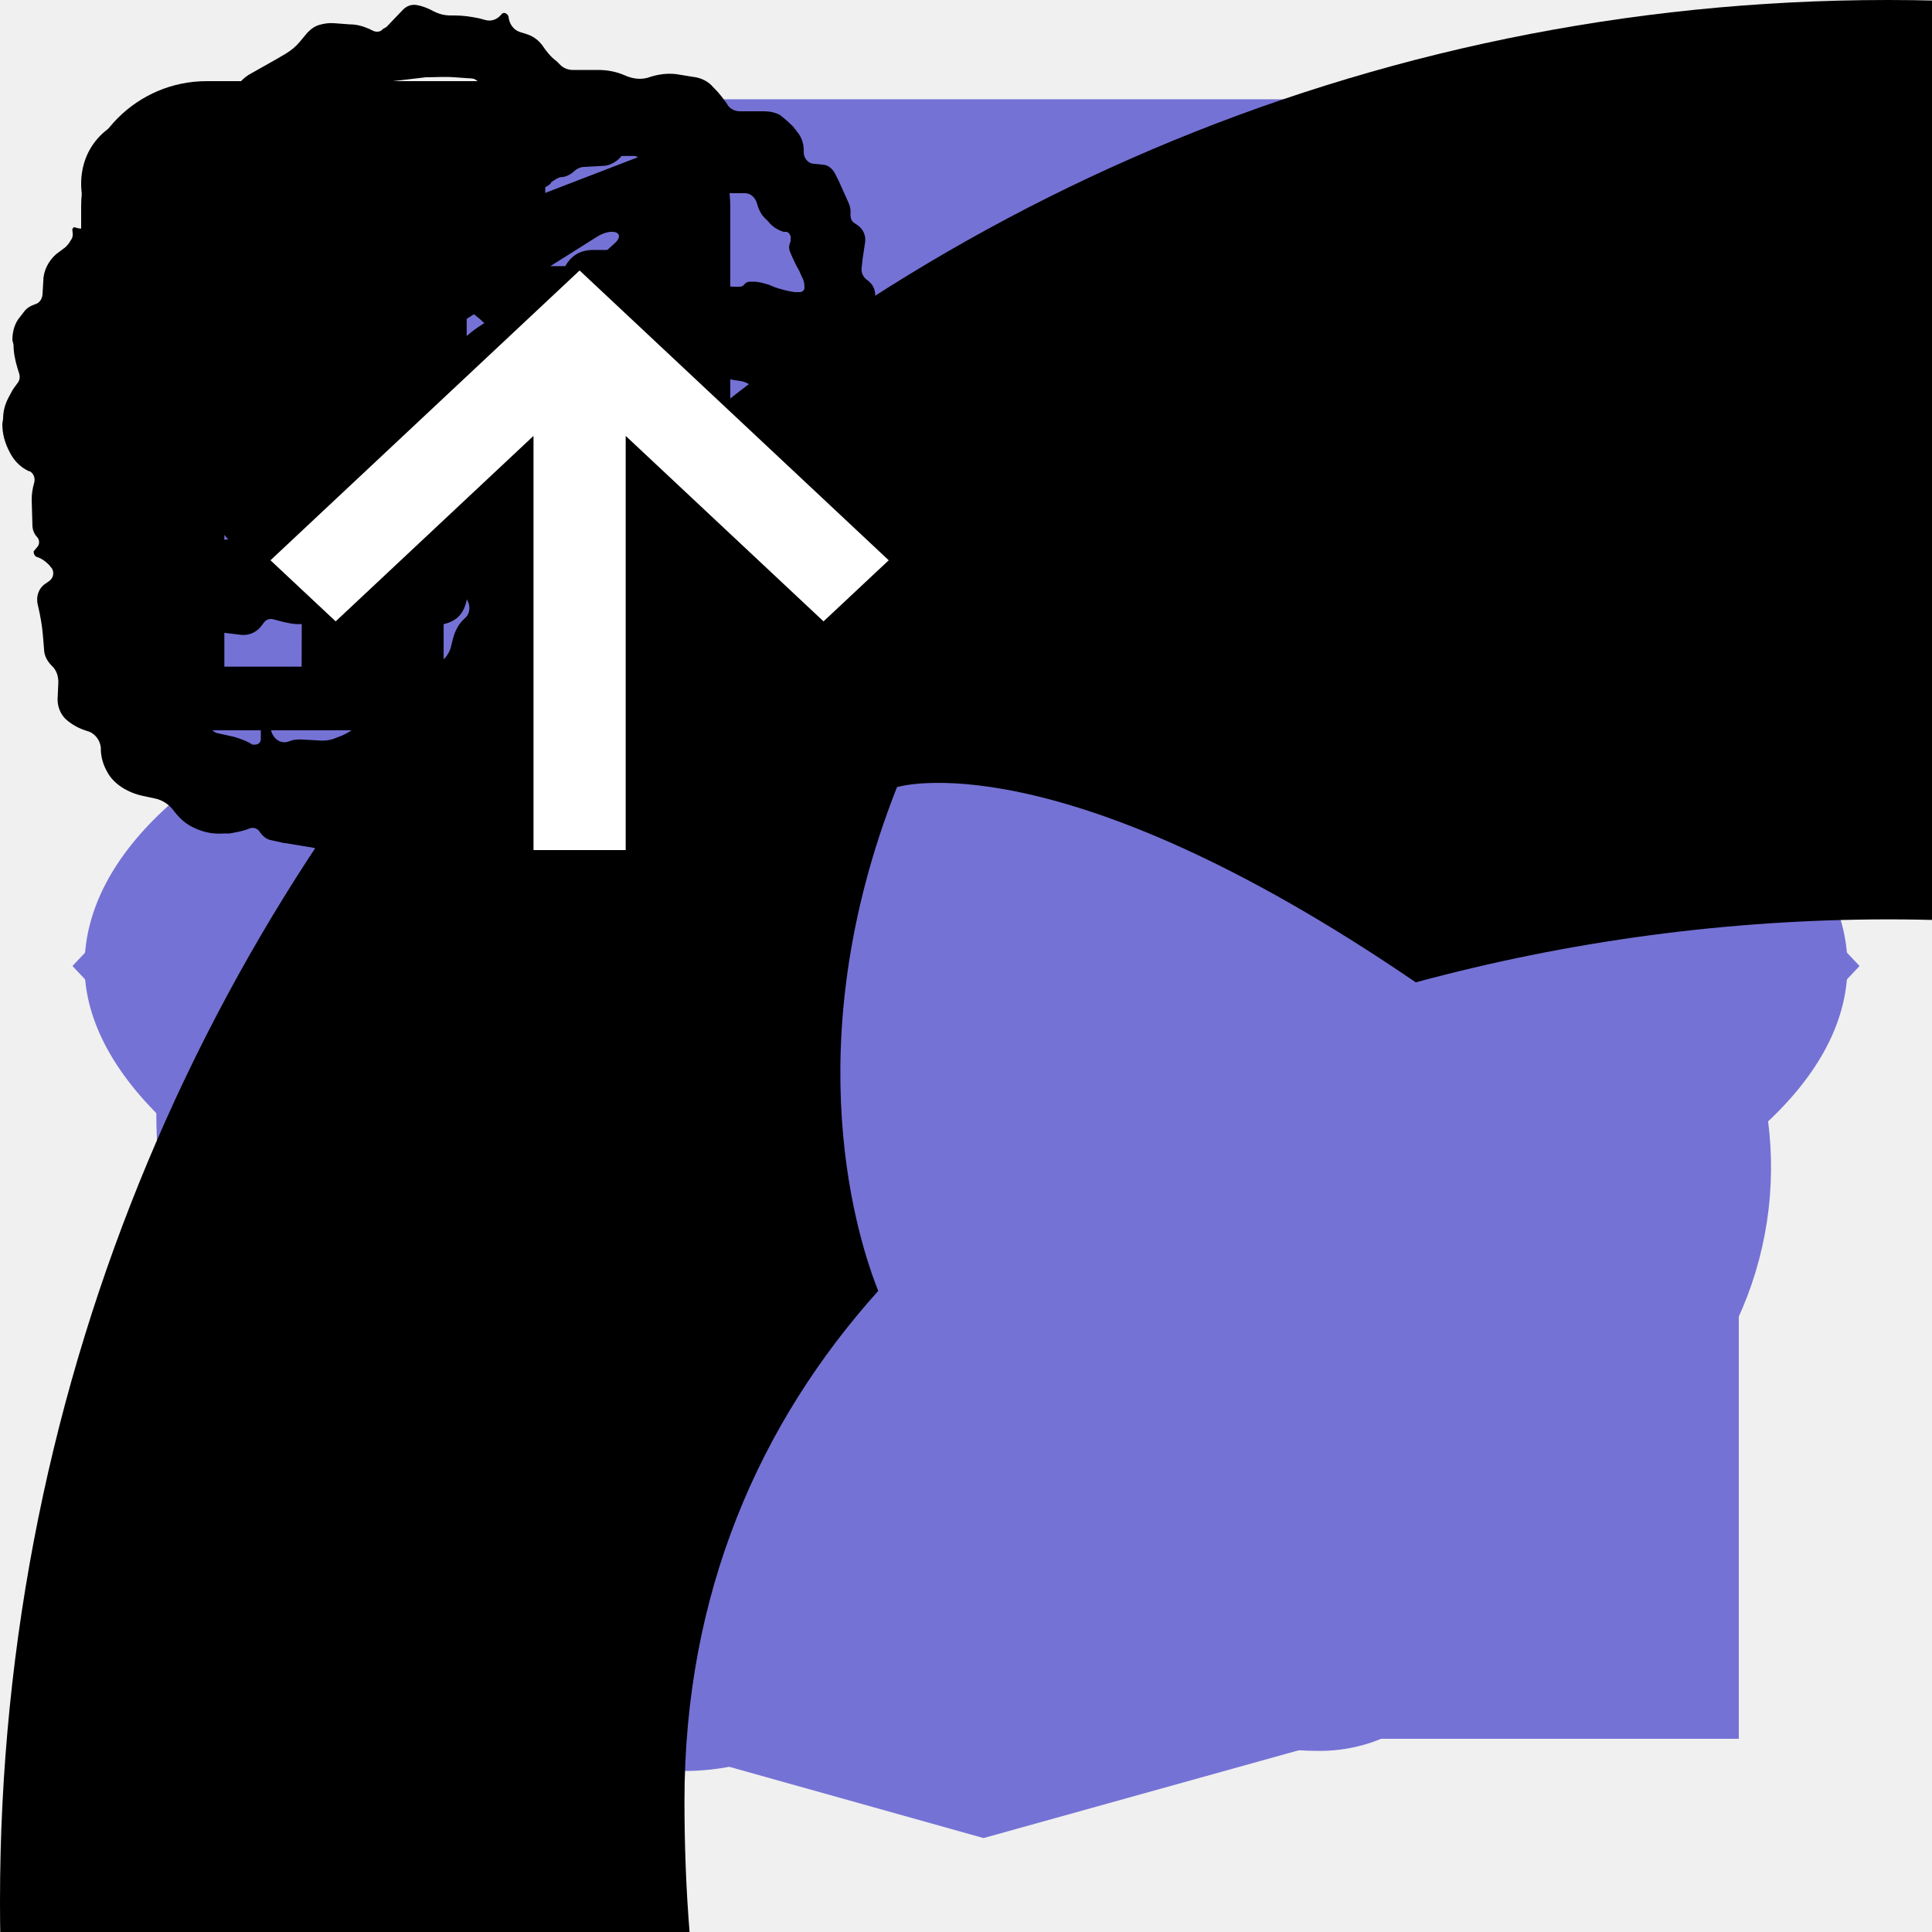
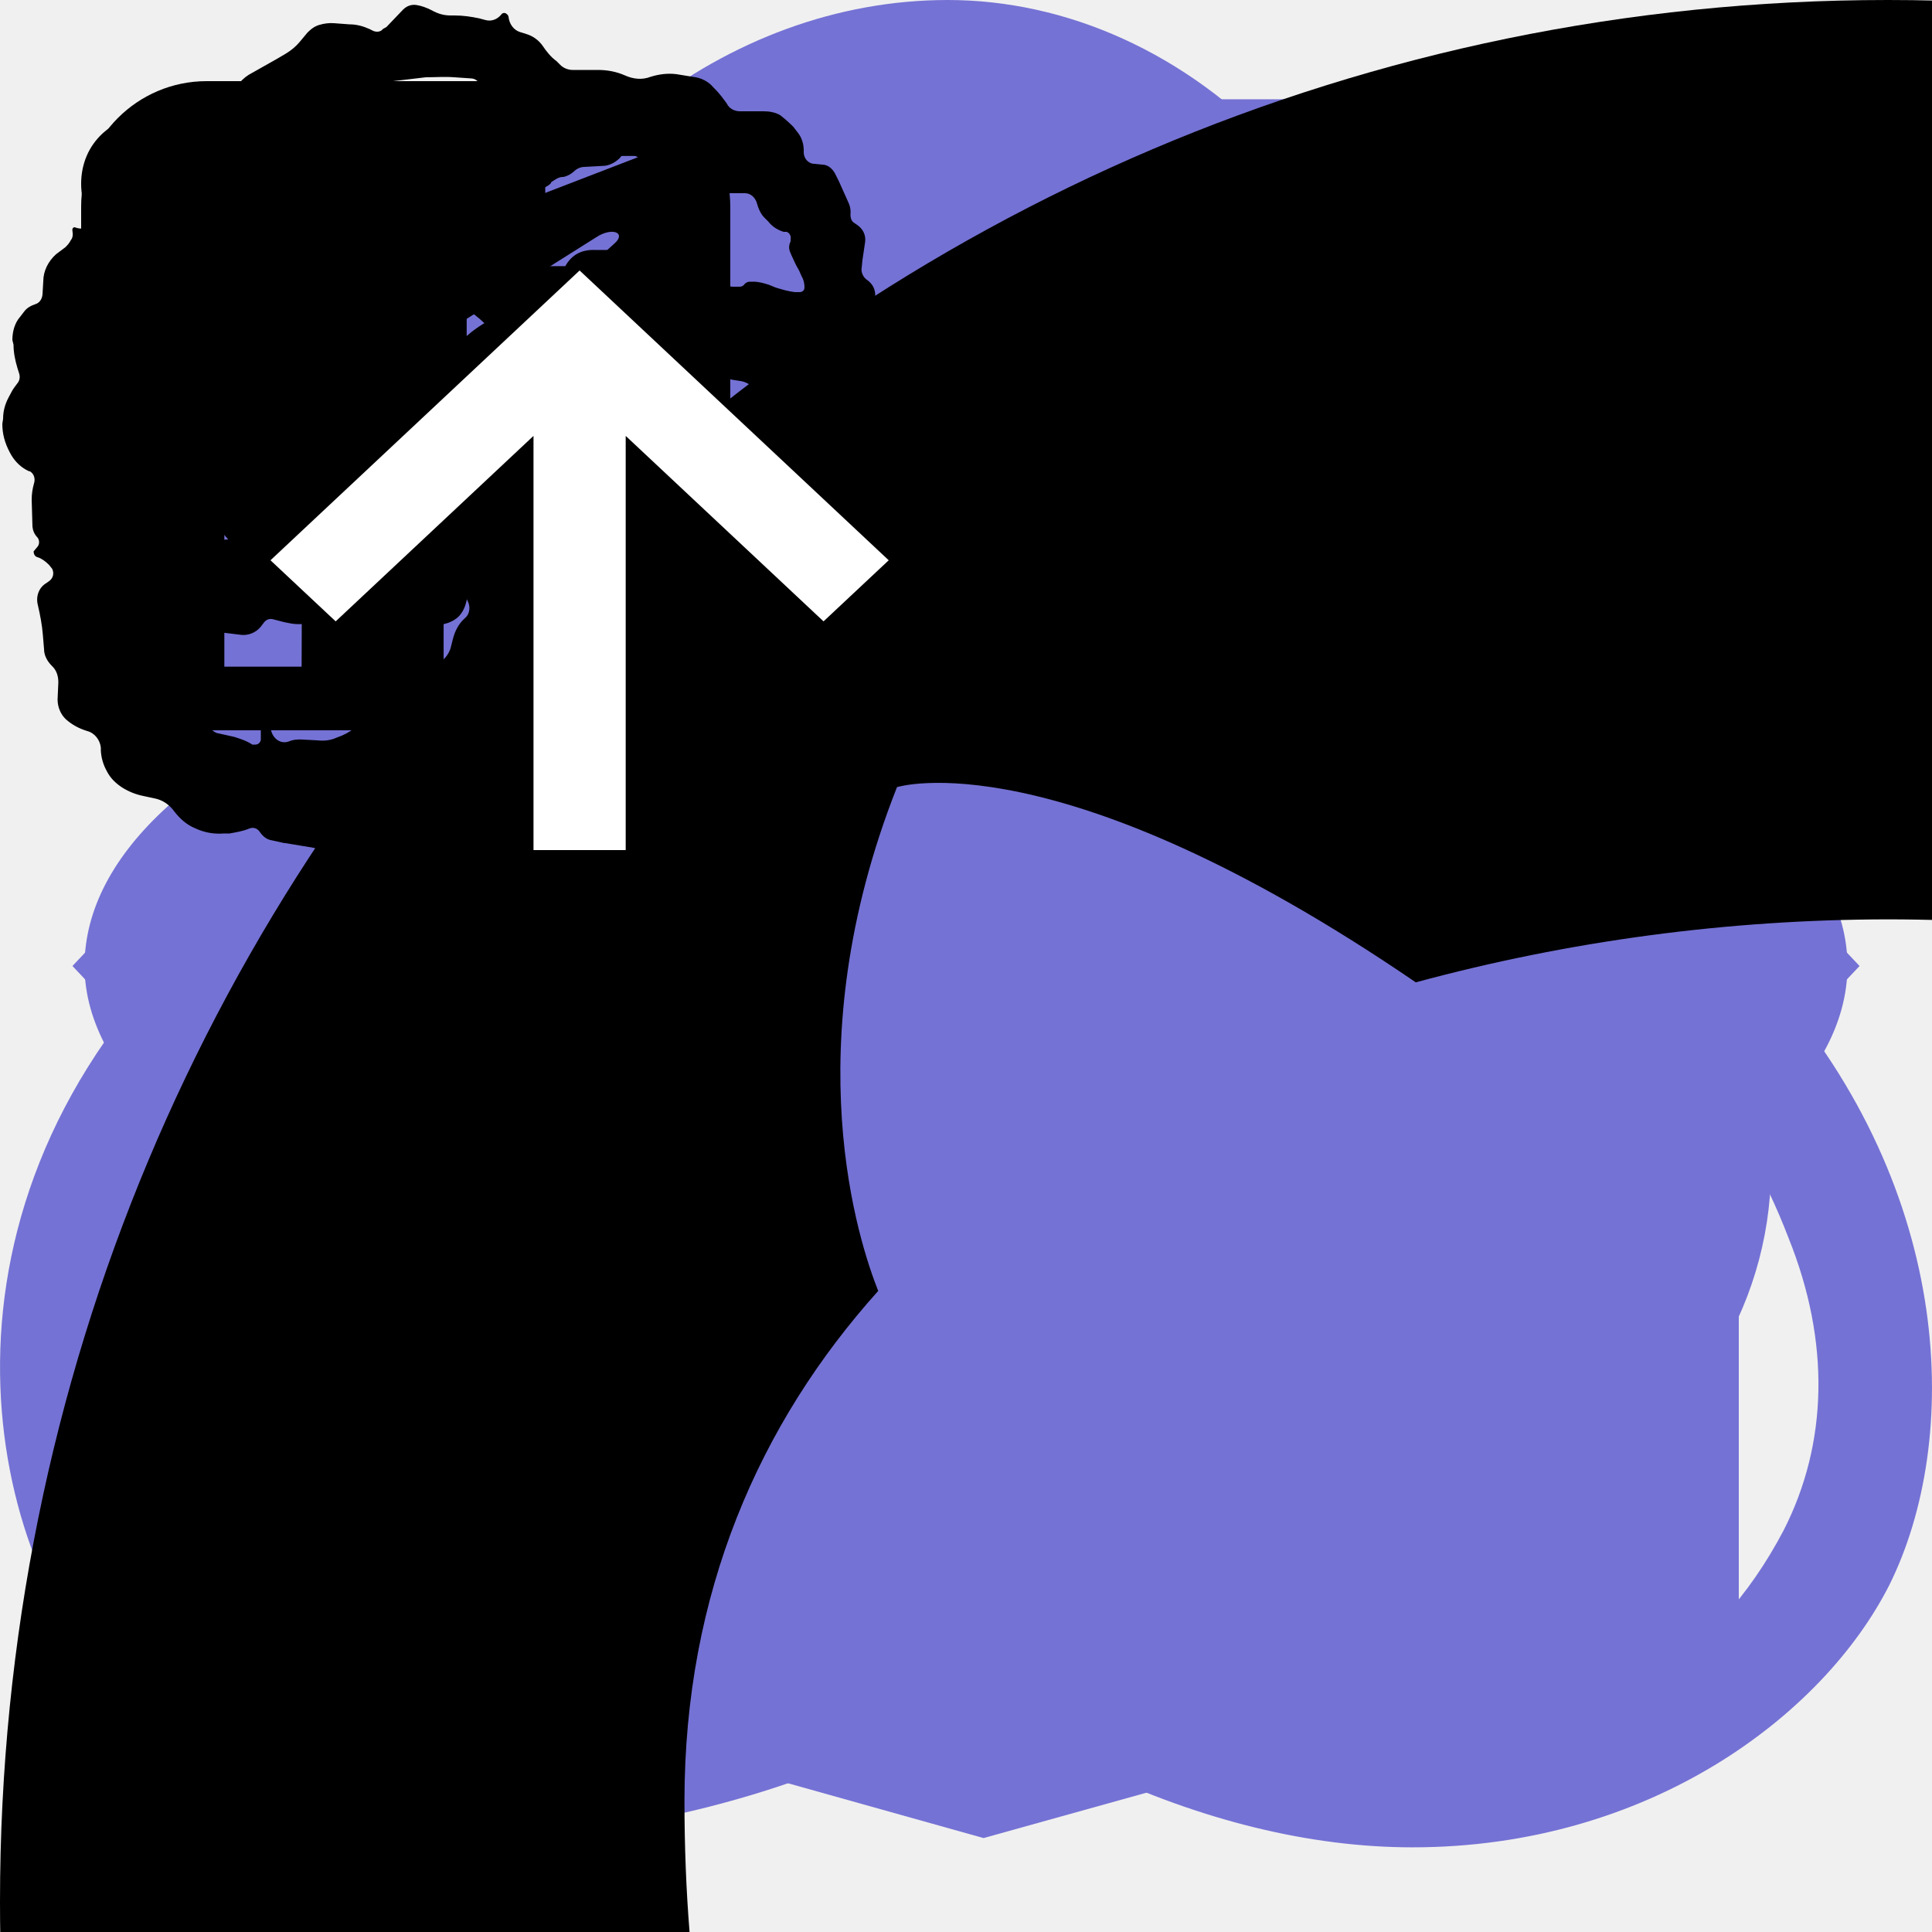
<svg xmlns="http://www.w3.org/2000/svg" width="50" height="50" viewBox="0 0 50 50" fill="none">
  <g id="code">
    <path fill-rule="evenodd" clip-rule="evenodd" d="M18.312 42.065L27.262 6.688L31.438 7.872L22.488 43.312L18.312 42.065Z" fill="#7572D5" />
    <path fill-rule="evenodd" clip-rule="evenodd" d="M13.502 12.688L16.562 15.928L7.995 25L16.562 34.072L13.502 37.312L1.875 25L13.502 12.688Z" fill="#7572D5" />
    <path fill-rule="evenodd" clip-rule="evenodd" d="M36.498 12.688L33.438 15.928L42.005 25L33.438 34.072L36.498 37.312L48.125 25L36.498 12.688Z" fill="#7572D5" />
  </g>
  <g id="css">
    <path d="M38.051 10.844L12.946 10.838L13.351 15.755L32.638 15.758L32.152 20.85H19.503L19.961 25.674H31.736L31.039 32.281L25.497 33.789L19.866 32.27L19.508 28.313H14.536L15.088 35.541L25.497 38.734L35.731 35.865L38.049 10.845L38.051 10.844ZM5.498 2.569H45.498L41.86 43L25.454 47.569L9.14 42.997L5.498 2.569Z" fill="#7572D5" />
  </g>
  <g id="react">
    <g clip-path="url(#clip0_20_1854)">
      <path d="M47.812 25C47.812 22.083 44.688 19.375 39.479 17.5L38.542 17.188V16.771C39.688 11.042 38.854 6.771 36.25 5.208C33.646 3.646 29.792 5.104 25.625 8.75L25 9.375L24.792 9.167H24.583C20.312 5.208 16.146 3.854 13.542 5.312C10.938 6.771 10.208 10.833 11.25 16.146C11.36 16.484 11.43 16.833 11.458 17.188L10.312 17.604C5.208 19.375 2.188 22.083 2.188 25C2.188 27.917 5.521 30.833 10.729 32.708L11.458 32.917C11.33 33.285 11.259 33.672 11.25 34.062C10.208 39.271 11.146 43.229 13.542 44.688C15.938 46.146 20.312 44.792 24.479 41.146L25.104 40.625L25.938 41.458C28.854 43.958 31.771 45.312 34.062 45.312C34.871 45.331 35.667 45.114 36.354 44.688C38.958 43.229 39.896 38.958 38.75 33.542V33.333C38.705 33.162 38.67 32.988 38.646 32.812H38.958C44.479 30.833 47.812 28.021 47.812 25ZM44.792 25C44.792 26.25 42.5 28.438 38.021 29.896H37.812C37.266 28.22 36.605 26.584 35.833 25C36.562 23.333 37.188 21.667 37.708 20.104L38.542 20.312C42.708 21.771 44.792 23.75 44.792 25ZM27.917 39.167L27.083 38.542C28.276 37.22 29.389 35.829 30.417 34.375L35.729 33.542C35.833 33.75 35.833 33.958 35.938 34.062C36.309 35.949 36.379 37.883 36.146 39.792C35.999 40.705 35.561 41.545 34.896 42.188C33.854 42.812 31.042 41.979 27.917 39.167ZM26.562 34.583L25.104 36.458L23.438 34.583H26.562ZM12.292 20C12.815 21.717 13.477 23.39 14.271 25C13.476 26.646 12.815 28.353 12.292 30.104L11.667 29.896C9.843 29.32 8.145 28.401 6.667 27.188C6.284 26.945 5.956 26.626 5.705 26.249C5.454 25.872 5.284 25.447 5.208 25C5.208 23.75 7.292 21.771 11.25 20.417L12.292 20ZM23.438 15.417L25 13.646L26.562 15.417H23.438ZM34.896 7.812C36.042 8.437 36.667 11.562 35.729 16.146C35.734 16.202 35.727 16.259 35.709 16.313C35.691 16.366 35.663 16.416 35.625 16.458L30.417 15.625C29.389 14.171 28.276 12.78 27.083 11.458L27.708 10.938C31.042 8.021 33.75 7.187 34.896 7.812ZM17.5 18.854L16.667 20.208L15.938 21.562C15.625 20.833 15.417 20.104 15.104 19.271L17.5 18.854ZM15.104 30.729C15.417 30 15.625 29.271 15.938 28.438L16.667 29.792L17.5 31.146L15.104 30.729ZM32.5 25C31.97 26.142 31.379 27.255 30.729 28.333C30.104 29.479 29.375 30.521 28.75 31.562H21.25C20.521 30.417 19.792 29.375 19.271 28.333C18.616 27.258 18.025 26.145 17.5 25C18.005 23.846 18.597 22.732 19.271 21.667C19.869 20.587 20.53 19.544 21.25 18.542C23.746 18.333 26.254 18.333 28.75 18.542C29.479 19.583 30.104 20.625 30.729 21.667C31.403 22.732 31.995 23.846 32.5 25ZM33.333 20.208L32.5 18.854L34.896 19.375C34.664 20.121 34.386 20.851 34.062 21.562L33.333 20.208ZM32.5 31.146L33.333 29.792L34.062 28.333L35 30.729L32.5 31.146ZM22.812 11.354H22.917L19.583 15.521L14.375 16.354C14.271 16.042 14.271 15.833 14.167 15.521C13.333 11.25 13.958 8.333 15 7.812C15.277 7.631 15.61 7.557 15.938 7.604C17.396 7.604 19.896 8.646 22.708 11.146L22.812 11.354ZM14.167 34.583C14.186 34.262 14.256 33.945 14.375 33.646L19.688 34.375C20.689 35.848 21.803 37.241 23.021 38.542L22.812 38.75L22.604 38.958C21.184 40.274 19.521 41.3 17.708 41.979C17.311 42.187 16.875 42.313 16.427 42.349C15.98 42.385 15.53 42.33 15.104 42.188C13.958 41.562 13.333 38.75 14.167 34.583Z" fill="#7572D5" />
      <path d="M25 20.417C24.089 20.396 23.193 20.647 22.426 21.138C21.659 21.629 21.055 22.337 20.692 23.173C20.329 24.008 20.223 24.933 20.388 25.828C20.553 26.724 20.981 27.551 21.618 28.202C22.255 28.854 23.071 29.301 23.963 29.486C24.855 29.672 25.781 29.587 26.625 29.243C27.468 28.9 28.191 28.313 28.699 27.557C29.207 26.801 29.479 25.911 29.479 25C29.48 23.802 29.011 22.652 28.174 21.795C27.337 20.939 26.197 20.444 25 20.417Z" fill="#7572D5" />
    </g>
    <defs>
      <clipPath id="clip0_20_1854">
        <rect width="50" height="50" fill="white" />
      </clipPath>
    </defs>
  </g>
  <g id="typescript">
    <path id="Vector" d="M5 25V45H45V5H5V25ZM37.235 23.407C38.252 23.66 39.025 24.112 39.737 24.848C40.105 25.242 40.652 25.958 40.695 26.132C40.708 26.182 38.968 27.348 37.915 28.003C37.877 28.028 37.723 27.863 37.553 27.61C37.037 26.86 36.498 26.537 35.673 26.48C34.46 26.397 33.68 27.032 33.687 28.092C33.676 28.352 33.734 28.611 33.857 28.842C34.123 29.393 34.62 29.725 36.173 30.397C39.038 31.63 40.263 32.442 41.025 33.597C41.875 34.885 42.067 36.943 41.488 38.473C40.855 40.137 39.28 41.267 37.063 41.64C36.378 41.762 34.753 41.743 34.017 41.61C32.41 41.323 30.887 40.53 29.947 39.488C29.578 39.083 28.86 38.022 28.905 37.947C28.923 37.92 29.088 37.818 29.272 37.712C29.452 37.61 30.123 37.222 30.758 36.853L31.908 36.187L32.15 36.543C32.487 37.057 33.222 37.762 33.667 37.997C34.943 38.67 36.695 38.575 37.558 37.8C37.732 37.654 37.869 37.469 37.96 37.261C38.05 37.053 38.092 36.827 38.08 36.6C38.08 36.137 38.022 35.933 37.78 35.583C37.47 35.14 36.835 34.767 35.032 33.983C32.968 33.095 32.08 32.543 31.267 31.667C30.759 31.088 30.384 30.405 30.168 29.667C30.017 29.102 29.978 27.685 30.098 27.115C30.523 25.12 32.028 23.732 34.2 23.318C34.905 23.185 36.543 23.235 37.235 23.407ZM27.845 25.077L27.858 26.715H22.65V41.508H18.967V26.715H13.763V25.108C13.763 24.218 13.782 23.475 13.807 23.458C13.827 23.432 16.995 23.418 20.835 23.425L27.827 23.445L27.845 25.077Z" fill="#7572D5" />
  </g>
  <g id="styledComponents">
    <path id="Vector" d="M37.259 6.25L36.989 7.65C36.571 10.302 36.722 11.061 37.868 12.045L38.975 12.955L37.829 18.03C37.144 21.059 36.304 23.597 35.771 24.431C35.313 25.15 34.78 26.21 34.664 26.779C34.473 27.459 33.825 28.143 32.833 28.748C31.958 29.242 30.238 30.566 29.02 31.629C28.047 32.499 27.377 33.033 27.013 33.262L25.823 34.196C25.442 34.805 25.225 35.295 25.142 35.667C25.059 36.05 25.106 36.304 25.229 36.49C25.348 36.669 25.553 36.795 25.834 36.874C26.167 36.951 26.51 36.979 26.851 36.956C27.622 36.904 28.386 36.769 29.128 36.555C29.381 36.487 29.579 36.422 29.752 36.365C30.019 36.039 30.635 35.424 31.727 34.353C34.625 31.515 35.731 29.961 34.589 30.38C34.167 30.53 34.358 30.151 35.082 29.392C36.61 27.914 37.486 25.68 39.317 18.675C40.766 13.144 40.766 13.066 41.833 13.066C42.334 13.066 43.75 13.152 43.75 13.152V6.25H40.499H37.259ZM24.422 18.081C23.369 18.073 21.106 19.666 14.33 25.161C14.038 25.852 14.013 26.328 14.146 26.636C14.233 26.847 14.392 26.994 14.611 27.101C14.828 27.209 15.109 27.273 15.419 27.298C16.035 27.352 16.763 27.255 17.35 27.141L17.747 27.051C17.883 26.87 18.061 26.725 18.266 26.629C18.684 26.4 20.439 24.81 22.194 23.106C25.283 19.999 26.007 18.596 24.75 18.142C24.646 18.101 24.533 18.08 24.422 18.081ZM32.336 20.239C31.41 20.264 29.741 21.331 26.883 23.597C25.449 24.753 24.541 25.376 24.054 25.505L22.165 26.987C21.455 28.275 21.351 29.074 21.538 29.514C21.585 29.622 21.653 29.721 21.739 29.803C21.824 29.886 21.925 29.95 22.036 29.994C22.311 30.102 22.605 30.156 22.901 30.155C23.608 30.147 24.311 30.045 24.991 29.85C25.345 29.756 25.695 29.646 26.04 29.521L26.144 29.478L26.335 29.378C26.696 28.916 27.525 28.046 28.563 27.044C31.842 23.901 33.518 21.667 33.176 20.833C33.021 20.429 32.754 20.225 32.336 20.239ZM23.6 24.105C23.333 24.134 22.735 24.592 21.657 25.53C20.1 26.897 18.403 27.685 17.815 27.334C17.679 27.364 17.542 27.393 17.404 27.42C16.806 27.538 16.06 27.635 15.393 27.581C15.079 27.562 14.771 27.485 14.485 27.355C14.215 27.233 14 27.016 13.88 26.747C13.746 26.425 13.746 26.024 13.898 25.512L11.555 27.423L6.254 31.78V38.842L23.625 25.251C23.622 25.102 23.641 24.953 23.683 24.81C23.816 24.331 23.809 24.087 23.6 24.109V24.105ZM31.075 26.392C30.811 26.392 30.372 26.761 29.669 27.502C28.714 28.515 27.211 29.496 26.415 29.696L26.292 29.761C26.161 29.814 26.029 29.865 25.896 29.911C25.679 29.983 25.398 30.069 25.074 30.155C24.425 30.33 23.618 30.491 22.897 30.473C22.557 30.473 22.221 30.407 21.906 30.28C21.609 30.159 21.372 29.927 21.243 29.636C21.034 29.138 21.117 28.44 21.574 27.448L6.25 39.437V43.75H12.982L27.262 32.61C27.633 32.202 28.191 31.644 28.945 30.946C30.963 29.088 31.421 28.447 31.421 27.499C31.421 26.761 31.338 26.389 31.075 26.389V26.392ZM34.473 33.373L33.251 34.583C32.567 35.227 31.345 36.022 30.509 36.362L30.343 36.433L30.332 36.451L30.296 36.487C30.264 36.512 30.249 36.516 30.224 36.526C29.89 36.652 29.551 36.763 29.208 36.859C28.444 37.08 27.659 37.218 26.865 37.271C26.49 37.295 26.113 37.262 25.748 37.174C25.431 37.105 25.151 36.921 24.962 36.659C24.789 36.394 24.739 36.039 24.836 35.603C24.913 35.292 25.028 34.991 25.178 34.708L13.656 43.75H28.981L30.811 41.667C33.327 38.753 34.473 36.669 34.473 34.887V33.373Z" fill="#7572D5" />
  </g>
  <g id="figma">
    <path d="M17.708 4.167C14.257 4.167 11.458 6.965 11.458 10.417C11.458 13.868 14.257 16.667 17.708 16.667H32.292C35.743 16.667 38.542 13.868 38.542 10.417C38.542 6.965 35.743 4.167 32.292 4.167H17.708Z" fill="#7572D5" />
    <path d="M32.292 18.75C28.84 18.75 26.042 21.548 26.042 25C26.042 28.452 28.84 31.25 32.292 31.25C35.744 31.25 38.542 28.452 38.542 25C38.542 21.548 35.744 18.75 32.292 18.75Z" fill="#7572D5" />
    <path d="M11.458 25C11.458 21.548 14.257 18.75 17.708 18.75H23.958V31.25H17.708C14.257 31.25 11.458 28.452 11.458 25Z" fill="#7572D5" />
    <path d="M17.708 33.333C14.257 33.333 11.458 36.132 11.458 39.583C11.458 43.035 14.257 45.833 17.708 45.833C21.16 45.833 23.958 43.035 23.958 39.583V33.333H17.708Z" fill="#7572D5" />
  </g>
+   <g id="redux">
+     <path style=" stroke:none;fill-rule:nonzero;fill:#7572D5;fill-opacity:1;" d="M 34.645 33.391 C 36.488 33.195 37.891 31.594 37.824 29.672 C 37.762 27.75 36.172 26.211 34.262 26.211 L 34.137 26.211 C 32.164 26.277 30.637 27.941 30.699 29.93 C 30.762 30.891 31.145 31.723 31.719 32.301 C 29.555 36.594 26.246 39.734 21.281 42.359 C 17.91 44.156 14.41 44.797 10.91 44.348 C 8.047 43.965 5.82 42.68 4.422 40.566 C 2.387 37.426 2.195 34.031 3.914 30.633 C 5.121 28.199 7.031 26.402 8.238 25.508 C 7.984 24.676 7.602 23.266 7.414 22.238 C -1.812 28.969 -0.859 38.066 1.941 42.359 C 4.039 45.566 8.305 47.551 13.012 47.551 C 14.285 47.551 15.555 47.422 16.828 47.102 C 24.973 45.5 31.145 40.629 34.645 33.391 Z M 45.844 25.441 C 41.008 19.738 33.883 16.598 25.738 16.598 L 24.719 16.598 C 24.145 15.445 22.938 14.676 21.602 14.676 L 21.473 14.676 C 19.5 14.742 17.977 16.406 18.039 18.395 C 18.102 20.316 19.691 21.855 21.602 21.855 L 21.727 21.855 C 23.129 21.789 24.336 20.895 24.848 19.676 L 25.992 19.676 C 30.828 19.676 35.406 21.086 39.543 23.84 C 42.727 25.957 45.016 28.711 46.289 32.043 C 47.371 34.734 47.305 37.363 46.16 39.605 C 44.379 43 41.391 44.859 37.445 44.859 C 34.898 44.859 32.48 44.09 31.207 43.516 C 30.508 44.156 29.238 45.18 28.344 45.82 C 31.082 47.102 33.883 47.809 36.555 47.809 C 42.66 47.809 47.18 44.41 48.898 41.016 C 50.742 37.297 50.613 30.891 45.844 25.441 Z M 13.52 34.48 C 13.586 36.402 15.176 37.938 17.082 37.938 L 17.211 37.938 C 19.184 37.875 20.711 36.207 20.648 34.223 C 20.582 32.301 18.992 30.762 17.082 30.762 L 16.957 30.762 C 16.828 30.762 16.637 30.762 16.512 30.824 C 13.902 26.469 12.82 21.727 13.203 16.598 C 13.457 12.754 14.73 9.422 16.957 6.668 C 18.801 4.297 22.363 3.141 24.781 3.078 C 31.527 2.949 34.391 11.41 34.582 14.805 C 35.41 14.996 36.809 15.445 37.762 15.766 C 37 5.387 30.637 0 24.527 0 C 18.801 0 13.52 4.168 11.422 10.32 C 8.492 18.523 10.402 26.402 13.965 32.621 C 13.648 33.07 13.457 33.773 13.52 34.48 Z M 13.52 34.48 " />
+     <path d="M177.381 169.733c9.447-.978 16.614-9.122 16.288-18.896-.325-9.773-8.47-17.592-18.243-17.592h-.651c-10.1.326-17.918 8.796-17.592 18.895.326 4.887 2.28 9.122 5.212 12.054-11.076 21.828-28.016 37.791-53.426 51.148-17.266 9.122-35.183 12.38-53.1 10.1-14.66-1.955-26.062-8.47-33.23-19.222-10.424-15.963-11.401-33.23-2.605-50.496 6.19-12.38 15.962-21.502 22.152-26.063-1.303-4.235-3.258-11.402-4.235-16.614-47.237 34.207-42.35 80.468-28.016 102.295 10.75 16.29 32.577 26.389 56.684 26.389 6.515 0 13.03-.652 19.546-2.28 41.699-8.145 73.299-32.905 91.216-69.718zm57.336-40.397c-24.759-28.995-61.245-44.958-102.944-44.958h-5.212c-2.932-5.864-9.122-9.774-15.963-9.774h-.652C99.848 74.93 92.03 83.4 92.355 93.5c.326 9.773 8.47 17.592 18.243 17.592h.651c7.167-.326 13.357-4.887 15.963-11.077h5.864c24.759 0 48.214 7.167 69.39 21.176 16.288 10.751 28.016 24.76 34.531 41.7 5.538 13.683 5.212 27.04-.652 38.443-9.121 17.266-24.432 26.714-44.63 26.714-13.031 0-25.41-3.91-31.926-6.842-3.583 3.258-10.099 8.47-14.66 11.729 14.009 6.515 28.343 10.099 42.025 10.099 31.274 0 54.404-17.267 63.2-34.533 9.447-18.896 8.795-51.474-15.637-79.165zM69.225 175.27c.326 9.774 8.47 17.592 18.243 17.592h.652c10.099-.325 17.917-8.796 17.591-18.895-.325-9.774-8.47-17.592-18.243-17.592h-.651c-.652 0-1.63 0-2.28.325-13.357-22.153-18.895-46.26-16.94-72.323 1.302-19.547 7.818-36.488 19.22-50.497 9.447-12.054 27.69-17.918 40.07-18.243 34.531-.652 49.19 42.351 50.168 59.618 4.235.977 11.402 3.258 16.289 4.887C189.434 27.366 156.857 0 125.584 0c-29.32 0-56.359 21.176-67.11 52.451-14.985 41.7-5.212 81.771 13.031 113.372-1.628 2.28-2.606 5.864-2.28 9.448z" fill="#7572D5" />
+   </g>
  <g id="testimony">
    <path d="M13.542 20.833C13.077 20.833 12.631 20.904 12.188 20.969C12.331 20.485 12.479 19.994 12.717 19.552C12.954 18.91 13.325 18.354 13.694 17.794C14.002 17.188 14.546 16.777 14.946 16.258C15.365 15.754 15.935 15.419 16.387 15C16.831 14.562 17.413 14.344 17.875 14.035C18.358 13.758 18.779 13.452 19.229 13.306L20.352 12.844L21.34 12.433L20.329 8.396L19.085 8.696C18.688 8.796 18.202 8.912 17.65 9.052C17.085 9.156 16.483 9.442 15.812 9.702C15.15 9.998 14.383 10.198 13.671 10.673C12.954 11.127 12.127 11.506 11.398 12.115C10.692 12.742 9.84 13.285 9.21 14.083C8.523 14.829 7.844 15.613 7.317 16.504C6.706 17.354 6.292 18.288 5.854 19.21C5.458 20.133 5.14 21.077 4.879 21.994C4.385 23.831 4.165 25.577 4.079 27.071C4.008 28.567 4.05 29.81 4.138 30.71C4.169 31.135 4.227 31.548 4.269 31.833L4.321 32.183L4.375 32.171C4.746 33.902 5.599 35.492 6.835 36.759C8.072 38.025 9.642 38.915 11.364 39.327C13.085 39.738 14.888 39.654 16.564 39.083C18.24 38.512 19.72 37.479 20.832 36.103C21.945 34.726 22.646 33.063 22.853 31.305C23.06 29.547 22.765 27.766 22.002 26.169C21.24 24.571 20.04 23.223 18.543 22.278C17.046 21.334 15.312 20.833 13.542 20.833ZM36.458 20.833C35.994 20.833 35.548 20.904 35.104 20.969C35.248 20.485 35.396 19.994 35.633 19.552C35.871 18.91 36.242 18.354 36.61 17.794C36.919 17.188 37.462 16.777 37.862 16.258C38.281 15.754 38.852 15.419 39.304 15C39.748 14.562 40.329 14.344 40.792 14.035C41.275 13.758 41.696 13.452 42.146 13.306L43.269 12.844L44.256 12.433L43.246 8.396L42.002 8.696C41.604 8.796 41.119 8.912 40.567 9.052C40.002 9.156 39.4 9.442 38.729 9.702C38.069 10 37.3 10.198 36.587 10.675C35.871 11.129 35.044 11.508 34.315 12.117C33.608 12.744 32.756 13.287 32.127 14.083C31.44 14.829 30.76 15.613 30.233 16.504C29.623 17.354 29.208 18.288 28.771 19.21C28.375 20.133 28.056 21.077 27.796 21.994C27.302 23.831 27.081 25.577 26.996 27.071C26.925 28.567 26.967 29.81 27.054 30.71C27.085 31.135 27.144 31.548 27.185 31.833L27.238 32.183L27.292 32.171C27.662 33.902 28.515 35.492 29.752 36.759C30.989 38.025 32.559 38.915 34.281 39.327C36.002 39.738 37.805 39.654 39.481 39.083C41.156 38.512 42.636 37.479 43.749 36.103C44.862 34.726 45.563 33.063 45.77 31.305C45.977 29.547 45.682 27.766 44.919 26.169C44.156 24.571 42.957 23.223 41.46 22.278C39.962 21.334 38.228 20.833 36.458 20.833Z" fill="#7572D5" />
  </g>
  <g id="instagram">
    <path d="M15.652 2.1H5.348C3.557 2.1 2.1 3.556 2.1 5.347V8.778V15.653C2.1 17.444 3.557 18.9 5.348 18.9H15.652C17.443 18.9 18.9 17.444 18.9 15.653V8.771V5.341C18.893 3.556 17.437 2.1 15.652 2.1ZM16.583 4.035H16.957V4.403V6.882L14.116 6.889L14.109 4.042L16.583 4.035ZM8.098 8.771C8.636 8.03 9.509 7.538 10.493 7.538C11.478 7.538 12.351 8.024 12.889 8.771C13.243 9.257 13.447 9.854 13.447 10.497C13.447 12.124 12.121 13.455 10.487 13.455C8.853 13.455 7.54 12.124 7.54 10.497C7.54 9.854 7.75 9.257 8.098 8.771ZM17.259 15.646C17.259 16.532 16.538 17.253 15.652 17.253H5.348C4.463 17.253 3.741 16.532 3.741 15.646V8.771H6.247C6.031 9.303 5.906 9.887 5.906 10.497C5.906 13.029 7.967 15.089 10.5 15.089C13.033 15.089 15.094 13.029 15.094 10.497C15.094 9.887 14.969 9.303 14.752 8.771H17.259V15.646Z" fill="currentColor" />
  </g>
  <g id="telegram">
    <path d="M18.906 4.764L16.37 16.721C16.179 17.564 15.68 17.774 14.972 17.377L11.108 14.53L9.245 16.323C9.038 16.53 8.866 16.702 8.468 16.702L8.746 12.768L15.905 6.299C16.217 6.022 15.838 5.867 15.422 6.145L6.571 11.719L2.76 10.526C1.932 10.267 1.917 9.697 2.933 9.299L17.837 3.557C18.527 3.299 19.131 3.71 18.906 4.764Z" fill="currentColor" />
  </g>
  <g id="vkontakte">
    <path d="M18.17 13.994C17.804 13.539 17.388 13.131 16.986 12.737C16.843 12.597 16.695 12.452 16.553 12.308C16.144 11.893 16.129 11.738 16.453 11.267C16.677 10.942 16.915 10.617 17.144 10.303C17.353 10.018 17.568 9.724 17.775 9.428L17.817 9.367C18.212 8.801 18.62 8.216 18.837 7.51C18.894 7.324 18.953 7.05 18.817 6.82C18.682 6.591 18.419 6.522 18.234 6.489C18.142 6.473 18.051 6.471 17.966 6.471L15.381 6.469L15.36 6.468C14.969 6.468 14.705 6.659 14.554 7.052C14.41 7.427 14.252 7.827 14.071 8.207C13.712 8.963 13.255 9.834 12.595 10.561L12.567 10.592C12.489 10.679 12.4 10.777 12.336 10.777C12.326 10.777 12.315 10.775 12.303 10.771C12.166 10.716 12.074 10.373 12.079 10.213C12.079 10.211 12.079 10.209 12.079 10.206L12.077 7.111C12.077 7.1 12.076 7.089 12.075 7.078C12.009 6.575 11.863 6.262 11.313 6.15C11.298 6.147 11.283 6.146 11.268 6.146H8.581C8.143 6.146 7.901 6.33 7.675 6.606C7.613 6.68 7.486 6.834 7.549 7.02C7.613 7.209 7.821 7.25 7.889 7.263C8.225 7.329 8.415 7.542 8.468 7.915C8.562 8.561 8.574 9.251 8.505 10.087C8.485 10.319 8.447 10.498 8.385 10.651C8.37 10.687 8.318 10.804 8.266 10.804C8.249 10.804 8.201 10.797 8.112 10.734C7.904 10.586 7.751 10.375 7.574 10.114C6.969 9.228 6.461 8.252 6.021 7.129C5.858 6.716 5.553 6.485 5.163 6.478C4.734 6.471 4.345 6.468 3.974 6.468C3.569 6.468 3.193 6.472 2.826 6.48C2.512 6.486 2.295 6.583 2.181 6.77C2.066 6.957 2.074 7.203 2.203 7.5C3.237 9.883 4.175 11.615 5.243 13.117C5.992 14.168 6.743 14.896 7.607 15.407C8.517 15.946 9.536 16.208 10.724 16.208C10.858 16.208 10.998 16.205 11.138 16.198C11.828 16.163 12.084 15.904 12.116 15.208C12.132 14.852 12.169 14.479 12.338 14.161C12.444 13.961 12.544 13.961 12.576 13.961C12.639 13.961 12.717 13.991 12.801 14.047C12.951 14.148 13.08 14.284 13.186 14.403C13.285 14.516 13.383 14.63 13.482 14.745C13.694 14.991 13.913 15.246 14.143 15.487C14.645 16.016 15.197 16.249 15.832 16.198H18.202C18.207 16.198 18.212 16.198 18.218 16.198C18.454 16.182 18.658 16.046 18.779 15.825C18.928 15.552 18.925 15.204 18.771 14.893C18.596 14.541 18.369 14.241 18.17 13.994Z" fill="currentColor" />
  </g>
  <g id="linkedin">
    <path d="M5.806 7.886H2.533V18.363H5.806V7.886Z" fill="currentColor" />
    <path d="M4.101 2.94C2.894 2.94 2.1 3.721 2.1 4.757C2.1 5.774 2.868 6.574 4.055 6.574H4.081C5.314 6.574 6.082 5.768 6.075 4.757C6.049 3.721 5.308 2.94 4.101 2.94Z" fill="currentColor" />
    <path d="M14.748 7.788C12.871 7.788 11.697 8.811 11.481 9.533V7.886H7.801C7.847 8.759 7.801 18.363 7.801 18.363H11.481V12.701C11.481 12.38 11.468 12.065 11.559 11.842C11.809 11.212 12.353 10.556 13.331 10.556C14.61 10.556 15.187 11.527 15.187 12.944V18.363H18.9V12.537C18.9 9.297 17.076 7.788 14.748 7.788Z" fill="currentColor" />
  </g>
  <g id="codewars">
    <path d="M.76 12.2l-.08-.04c-.18-.1-.32-.25-.42-.44-.14-.26-.2-.5-.2-.75l.02-.13c0-.2.05-.38.14-.55l.08-.15c.04-.08.1-.15.15-.22.06-.07.07-.16.05-.24l-.05-.16c-.06-.2-.1-.4-.1-.6L.32 8.8c0-.22.06-.44.2-.6l.1-.13c.07-.1.18-.16.3-.2.1-.03.17-.13.18-.25l.02-.34c0-.27.13-.52.33-.7l.24-.18c.05-.05.1-.1.14-.18.05-.06.06-.14.05-.2-.02-.1 0-.13.05-.14.16.06.26.04.33-.04l.13-.17.36-.4c.1-.1.14-.28.08-.42l-.12-.26c-.02-.06 0-.13.05-.15.13 0 .22.05.26.13l.04.07c.06.12.2.18.3.13.22-.08.4-.1.57-.1h.32c.22 0 .4-.15.44-.38.04-.28.14-.5.28-.65.15-.17.32-.3.52-.4.26-.14.42-.34.47-.6.07-.32.24-.55.47-.7l.76-.43.22-.13c.13-.08.25-.18.35-.3l.2-.24c.1-.1.2-.17.32-.2.1-.03.24-.05.36-.04l.4.03c.2 0 .36.05.52.12l.1.05c.1.04.2.02.25-.05L10 .7l.43-.45c.1-.1.22-.14.35-.12.13.02.26.07.38.13.18.1.33.14.5.14h.1c.22 0 .44.03.66.08l.15.04c.15.04.3-.02.4-.14.03-.05.1-.06.14-.02.03.02.04.04.05.07.02.2.14.35.3.4l.16.05c.17.05.32.16.42.3.1.15.22.3.36.4l.1.1c.1.1.24.14.38.13h.59c.24 0 .47.04.7.14.22.1.45.12.66.04.22-.07.45-.1.68-.07l.43.07c.2.02.4.12.52.27l.05.05c.1.1.2.23.3.37.06.13.2.2.34.2h.62c.15 0 .3.03.42.1.13.1.24.2.34.3l.1.13c.12.14.18.33.17.53 0 .16.12.3.28.3l.2.02c.14 0 .26.1.33.23l.1.2.26.58c.04.1.05.2.04.28 0 .1.03.18.1.22l.1.07c.13.1.2.25.18.42l-.07.47-.02.2c-.02.1.03.23.12.3.15.1.22.23.23.38v.2c0 .1-.02.22-.1.3-.06.08-.1.18-.1.3l.03.23c0 .16.1.3.2.4.14.1.22.26.24.42.04.25.05.45.05.65v.23c0 .08 0 .16.03.24.02.07.07.14.13.18l.2.15c.2.13.34.3.42.53.1.22.13.45.13.68v.08c0 .18-.02.37-.08.54-.05.18-.04.35.03.5.08.14.13.3.15.47.04.2.02.4-.05.56l-.02.07c-.05.12-.13.23-.23.32-.1.1-.2.16-.26.23-.06.06-.1.16-.07.25l.03.14c.05.2.05.4 0 .58v.08c-.04.15-.1.28-.16.4-.07.13-.17.23-.3.3l-.15.1c-.07.04-.12.13-.12.22 0 .1-.04.2-.1.26l-.15.2c-.1.13-.23.24-.37.3-.14.1-.26.2-.35.3-.1.12-.18.26-.22.4-.04.18-.18.28-.33.28h-.54c-.14 0-.27.1-.33.22-.07.16-.14.27-.23.37-.1.1-.16.22-.2.36-.02.12-.12.2-.22.16-.13-.06-.26 0-.32.1-.12.2-.24.35-.37.48l-.07.06c-.13.1-.3.18-.45.18-.18 0-.27.08-.3.2-.03.1-.05.23-.06.34-.02.12-.06.23-.1.33l-.05.06c-.1.15-.18.3-.28.43l-.04.06c-.13.17-.3.3-.5.35-.24.08-.45.1-.66.1h-.14c-.1 0-.2.06-.27.16l-.06.1-.06.12-.13.22c-.1.18-.25.3-.45.36-.2.05-.43.07-.64.06l-.16-.02c-.14 0-.27-.04-.4-.1-.1-.04-.24 0-.3.1-.1.14-.22.22-.35.26l-.3.1c-.2.05-.42.05-.63 0l-.16-.05c-.1 0-.2-.05-.28-.1-.1-.05-.2-.07-.3-.06l-.13.02c-.2.02-.38 0-.56-.05l-.27-.06c-.12-.04-.23-.12-.3-.23-.05-.1-.16-.18-.3-.2H9.9c-.2-.03-.38-.1-.5-.25L9 22.5l-.14-.12-.22-.16-.13-.1c-.15-.1-.33-.18-.52-.2l-.6-.1c-.06 0-.1-.02-.16-.03L7 21.74c-.1-.02-.2-.1-.27-.2-.06-.1-.17-.14-.27-.1-.2.08-.36.1-.52.13H5.8c-.26.02-.5-.02-.74-.13-.24-.1-.4-.25-.55-.44-.12-.17-.3-.3-.52-.34l-.28-.06c-.2-.04-.4-.12-.58-.24-.2-.14-.3-.27-.38-.43-.08-.15-.13-.32-.14-.5v-.08c-.02-.2-.16-.38-.35-.43-.23-.07-.4-.17-.55-.3-.14-.13-.22-.32-.22-.52l.02-.44c0-.17-.05-.32-.17-.43-.12-.12-.2-.27-.2-.43l-.03-.36c-.02-.26-.07-.52-.13-.78-.06-.23.03-.46.22-.57l.07-.05c.1-.07.14-.2.08-.32l-.08-.1c-.1-.1-.2-.17-.3-.2-.08-.02-.1-.1-.1-.15l.1-.12c.06-.07.05-.18 0-.24-.08-.08-.12-.18-.13-.28l-.02-.7c0-.14.02-.28.06-.42.04-.12 0-.26-.12-.32zm9.9-1.32c.07-.07.06-.2 0-.25-.1-.08-.17-.17-.23-.27l-.1-.16c-.07-.13-.16-.24-.26-.34l-.02-.02c-.1-.08-.17-.18-.23-.3-.05-.1-.05-.2 0-.3l.06-.1c.06-.1.1-.24.1-.36v-.04c0-.1-.04-.2-.1-.3-.04-.08-.08-.18-.1-.28V8.1c-.03-.12 0-.25.08-.35.08-.13.14-.25.17-.4v-.02c.04-.1.02-.23-.04-.33s-.08-.2-.04-.32l.07-.2c.06-.18.15-.34.27-.48l.14-.15.1-.12.06-.06c.06-.06.07-.16.02-.24-.05-.1-.08-.2-.06-.3l.02-.14c.03-.2.1-.4.23-.56l.04-.04c.15-.2.34-.33.56-.4l.27-.1c.12-.04.2-.17.2-.3 0-.16.05-.3.14-.43l.05-.05c.1-.17.22-.34.3-.52l.07-.13c.02-.03.03-.07.03-.1 0-.17-.1-.32-.26-.33L11.76 2c-.25-.02-.5 0-.74 0l-.85.1c-.13 0-.23.1-.24.24 0 .14-.1.26-.22.3l-.36.1-.1.03-.3.1c-.22.07-.4.23-.5.45l-.08.13c-.1.22-.27.4-.48.53-.2.13-.3.34-.32.58v.1c-.02.2-.08.4-.2.54l-.05.08c-.08.1-.1.23-.05.34.05.12.08.25.07.38v.53c0 .14-.1.26-.2.3-.14.05-.23.16-.27.3l-.05.2c-.04.2.03.4.2.52.16.12.26.3.3.52v.18c.03.2.14.4.32.5.18.12.32.3.4.5l.05.16c.08.22.26.35.46.37h.06c.18 0 .34.1.44.26.1.16.26.27.44.3l.28.08c.17.05.33.14.46.27l.02.02c.1.08.26.07.35-.04l.07-.08zm1.14-.92c.1.06.2.03.24-.06l.03-.05c.07-.14.16-.28.26-.4l.2-.3c.03 0 .04-.02.05-.04l.24-.32c.1-.1.22-.17.36-.17.13 0 .24-.07.3-.2.04-.14.1-.27.22-.38l.05-.06c.1-.1.2-.15.3-.2.13-.02.25-.04.37-.04h.3c.12 0 .22-.05.28-.15.06-.1.15-.17.25-.22l.1-.04c.16-.07.34-.12.52-.14l.2-.02c.12 0 .25 0 .37.07.1.07.23.06.33-.02l.07-.04c.15-.1.32-.18.5-.2h.02c.2-.04.38-.04.58-.03h.1c.2.03.37.1.5.25l.03.04c.1.1.26.18.4.18h.17c.05 0 .1-.02.13-.07.03-.03.08-.06.13-.06h.1c.14 0 .27.04.4.08l.17.07c.16.05.33.1.5.12h.12c.08 0 .13-.05.13-.12 0-.1-.02-.2-.07-.28L20.68 7c-.08-.13-.14-.27-.2-.4l-.02-.05c-.05-.1-.05-.2 0-.3V6.2c.02-.08-.02-.17-.1-.2L20.28 6c-.16-.05-.3-.14-.4-.27l-.1-.1c-.1-.1-.16-.25-.2-.4-.05-.13-.16-.23-.3-.23h-.42c-.15-.02-.28-.1-.37-.22l-.04-.05c-.07-.1-.13-.22-.17-.34-.05-.1-.16-.16-.26-.13l-.12.04c-.2.07-.4.1-.6.08l-.16-.02c-.17 0-.33-.07-.46-.17l-.1-.07c-.08-.06-.16-.1-.25-.14-.1-.04-.18-.02-.24.05l-.05.06c-.1.1-.24.18-.38.2l-.54.03c-.1 0-.2.05-.27.12-.08.07-.17.12-.27.14h-.02c-.1 0-.2.07-.3.14v.02c-.1.1-.23.15-.36.15l-.04.02c-.12 0-.24 0-.36.03h-.12c-.17.03-.3.17-.34.35l-.04.23c-.03.16-.1.3-.2.43-.1.12-.22.2-.37.2h-.15-.02c-.1.02-.2.13-.18.25.02.17 0 .32-.03.47l-.04.17c-.04.15-.14.27-.27.32l-.06.03h-.02c-.06.04-.1.13-.05.2.06.1.08.2.07.3l-.03.32c0 .12-.05.23-.1.33-.06.1-.06.2-.02.3l.1.22c.05.1.06.2.03.32-.03.1-.05.2-.04.3 0 .1.06.2.14.24l.02.02zm7.9 7.23c.1.1.25.14.37.06l.2-.13c.1-.07.18-.17.22-.3v-.02l.1-.3.06-.1.04-.1.04-.07c.04-.08.1-.14.2-.17l.04-.02c.08-.02.13-.1.13-.18 0-.1.05-.18.1-.25l.08-.07.2-.26v-.02c.06-.08.1-.17.12-.27.02-.1 0-.2-.04-.3l-.02-.04c-.04-.1-.06-.17-.07-.26l-.03-.28-.03-.3c0-.1.04-.2.1-.3.07-.08.12-.18.16-.28v-.04l.02-.02c.02-.1-.03-.2-.12-.2-.1-.05-.2-.13-.23-.25l-.03-.06c-.05-.18-.08-.36-.08-.54l.02-.5v-.03c0-.17-.14-.3-.3-.3h-.02c-.2 0-.36-.06-.5-.2l-.08-.1-.2-.23-.26-.3c-.1-.14-.2-.26-.33-.38-.1-.1-.25-.2-.4-.22l-.2-.03c-.1-.02-.23-.07-.34-.14-.08-.06-.2-.04-.28.04l-.13.14-.06.04c-.07.02-.14-.02-.17-.1-.04-.12-.04-.26.02-.38v-.06c0-.07-.06-.12-.12-.1h-.16c-.18 0-.36-.02-.53-.1l-.1-.04c-.1-.05-.22-.08-.33-.08-.1 0-.2.02-.3.08l-.04.03c-.12.08-.26.12-.4.13h-.33c-.15 0-.3.05-.4.13-.13.08-.27.13-.42.16l-.27.04c-.12.03-.25.08-.36.17-.1.1-.24.16-.37.2l-.05.02c-.16.05-.3.15-.4.3l-.12.12c-.07.1-.07.22 0 .32.06.1.18.13.3.1l.15-.06c.08-.03.17 0 .24.04.06.05.15.08.24.07l.25-.03c.14 0 .28 0 .42.04.15.05.28.1.4.2s.25.14.4.16c.15.02.3.05.44.1l.1.02c.1.03.18.1.24.2.05.08.1.2.1.3v.03c0 .12.1.2.2.2h.06c.16 0 .33.02.5.07l.07.03c.1.04.2.1.27.2.08.1.13.2.16.3l.03.14c.03.15.04.3.04.46v.05c0 .1.07.2.18.24.1.02.22.06.33.12l.05.02c.13.08.26.18.36.3l.05.07c.13.15.2.34.2.53v.07c0 .15-.03.3-.08.44-.04.12 0 .26.13.3l.07.05c.15.06.28.17.38.3.1.15.14.32.14.5v.3c-.02.1-.05.18-.1.25s-.05.17 0 .24l.06.1zm-6.4-5.12h-.02c-.04 0-.06.05-.05.1l.04.2c.04.16.06.32.08.48.02.16.1.3.22.4h.04c.15.12.24.3.25.48v.5c-.02.1 0 .2.06.28l.05.05c.1.12.14.26.15.4l.03.55c0 .13-.08.24-.2.26l-.1.02c-.07 0-.1.08-.1.15 0 .08.03.17.06.25v.02c.03.1.04.2.03.3l-.04.27c-.04.2-.1.38-.2.56l-.07.12c-.05.1-.12.16-.2.2-.1.04-.17.12-.2.22l-.08.36c-.05.2-.14.4-.26.6h-.02c-.12.16-.27.3-.45.4l-.12.08-.3.15c-.1.04-.16.13-.18.24l-.05.33c-.03.2-.1.37-.24.5l-.13.15-.15.15L11 21c-.12.14-.3.2-.5.17l-.36-.07-.33-.04h-.09c-.04.04-.05.1-.02.16.07.12.18.2.3.2l.22.04c.1 0 .22.05.32.1.1.07.2.12.32.15h.02c.13.05.27.06.4.05l.15-.02c.17-.02.33 0 .47.06l.12.04c.05.02.13 0 .18-.05.06-.06.12-.1.2-.13l.08-.02c.13-.04.26-.06.4-.06h.08c.12 0 .23.02.33.08l.04.02c.07.03.15 0 .2-.06.03-.07.1-.14.17-.2l.25-.17.16-.1.08-.05c.1-.07.24-.1.36-.1l.36-.03c.14-.02.26-.12.3-.26.04-.15.1-.3.2-.43s.2-.24.3-.34c.13-.1.26-.15.4-.16h.08c.16-.03.28-.18.27-.34v-.02V18.77c.02-.1.06-.23.12-.33l.2-.3.08-.1c.06-.05.1-.12.17-.2l.1-.13c.06-.1.06-.23-.02-.32-.1-.1-.15-.24-.17-.38v-.04c-.02-.16-.02-.33.03-.5v-.05c.05-.13.12-.26.2-.38.08-.1.07-.24-.03-.32l-.17-.15c-.14-.12-.22-.3-.24-.48l-.02-.2c0-.06 0-.13-.02-.2l-.02-.15c-.02-.17-.12-.3-.26-.4l-.07-.02c-.1-.06-.2-.15-.28-.27-.08-.1-.12-.24-.15-.38l-.03-.17c0-.06-.04-.1-.1-.13l-.16-.05-.32-.1c-.1-.02-.2-.1-.27-.17h-.02c-.06-.08-.16-.08-.22-.02l-.1.1c-.02.03-.04.04-.07.03-.06 0-.1-.05-.08-.1.02-.16-.04-.32-.17-.42l-.13-.1-.3-.2c-.08-.03-.2 0-.24.1l-.04.06c0 .02-.03.03-.04.04-.04 0-.1 0-.1-.05l-.03-.05c-.03-.06-.1-.1-.16-.12zm-1.2 1l-.05-.05c-.05-.04-.1-.03-.15.02-.07.12-.13.25-.16.38v.02c-.03.13-.15.22-.27.2h-.1-.02c-.14 0-.25.12-.25.26 0 .18-.06.36-.17.5l-.06.06c-.1.13-.25.22-.4.27l-.08.02c-.1.03-.18.1-.2.22 0 .1-.06.2-.14.28l-.1.08c-.12.13-.3.2-.48.22l-.5.05c-.16 0-.3.1-.4.25-.1.15-.25.25-.4.27l-.22.02c-.16.02-.33.02-.5-.02l-.1-.02-.27-.07c-.1-.03-.18 0-.24.07l-.1.13c-.13.15-.32.22-.5.2l-.65-.08c-.1 0-.18-.05-.27-.1-.1-.06-.17-.13-.24-.2l-.25-.3c-.03-.02-.08-.03-.13-.02l-.14.06-.56.14c-.1.03-.23 0-.33-.06-.1-.08-.22-.1-.34-.1H3.2c-.12.03-.2.16-.16.28l.04.2c.03.1.02.22-.03.32s-.04.2.03.3l.06.08c.08.12.2.22.3.32.1.1.2.2.28.33l.15.27c.08.14.2.22.36.22.15 0 .3.05.42.15l.3.28c.08.07.2.08.28.02l.05-.02c.06 0 .1.04.1.1v.05c0 .13.1.25.23.3l.45.1c.16.05.32.1.47.2h.08c.08 0 .15-.07.14-.16v-.35c0-.1.04-.2.12-.24l.05-.02c.05.02.1.06.08.1v.17c0 .13.04.25.13.34.1.1.23.12.34.08.12-.05.24-.06.37-.05l.37.02c.18.02.35 0 .5-.07.18-.06.33-.14.47-.25l.06-.04.3-.27c.1-.1.23-.15.35-.15h.4c.2-.02.38-.2.4-.4l.04-.2c0-.13.06-.25.15-.35.1-.1.2-.16.3-.2l.12-.05c.17-.07.3-.22.36-.4l.06-.24c.05-.2.15-.4.3-.53l.02-.02c.12-.1.14-.3.06-.44l-.03-.07c-.07-.1-.08-.25-.03-.38.05-.14.1-.26.18-.38l.1-.14c.04-.08.04-.2-.02-.27-.06-.08-.1-.18-.1-.28l-.02-.14v-.34c.02-.1 0-.23-.03-.33l-.04-.12zm-1.43-.76v-.03c0-.1-.06-.16-.14-.16h-.26c-.1.02-.2.02-.28 0h-.45c-.23 0-.45-.04-.67-.1l-.24-.06-.2-.06-.45-.15c-.24-.07-.42-.23-.53-.45l-.05-.1c-.07-.15-.22-.23-.37-.2-.17 0-.34 0-.5-.08l-.12-.05c-.23-.1-.4-.3-.4-.57l-.04-.27c-.03-.14-.12-.27-.24-.32-.14-.06-.27-.14-.4-.23l-.05-.03c-.15-.12-.28-.28-.35-.47l-.02-.06c-.05-.16-.06-.33-.02-.5l.02-.06c.04-.13.05-.26.05-.4 0-.12-.05-.24-.14-.33l-.14-.13c-.16-.13-.26-.32-.27-.53-.02-.22-.02-.43.02-.64V6.3v-.03c0-.12-.1-.2-.2-.2H4.2c-.13 0-.24.08-.3.2-.05.14-.13.25-.22.36l-.04.05-.2.2-.1.1c-.1.1-.16.25-.18.4-.02.15-.06.3-.12.44l-.02.05c-.05.12-.13.23-.23.3-.1.08-.17.2-.17.32l-.02.46c0 .2-.03.4-.1.6l-.02.08c-.05.13 0 .27.12.33l.42.18.04.02c.03 0 .04.02.05.05.03.04 0 .1-.03.1l-.1.05c-.06.02-.1.08-.12.15l-.02.1v.02l-.1.56c-.02.08-.02.17-.02.26 0 .08.05.15.12.18l.22.1c.1.06.22.13.3.2l.1.08c.03.04.08.08.12.1l.04.04c.07.06.12.14.14.23l.1.45c0 .12.1.22.2.25l.16.05s.03 0 .05.02l.2.06c.16.05.3.14.42.26.12.1.24.23.34.37l.04.04c.08.1.2.15.32.12s.25-.04.38-.04h.15c.1 0 .23.03.34.1.1.06.23.1.35.15h.03c.12.05.25.03.35-.04.1-.08.23-.12.36-.12l.47.03c.1 0 .2-.02.25-.1h.02l.17-.16.05-.05c.08-.1.2-.14.32-.15h.45c.12 0 .23-.1.28-.2.05-.1.15-.18.27-.2l.2-.04c.08 0 .15-.07.18-.16.03-.1.08-.18.15-.24l.16-.16c.1-.1.15-.2.17-.32z" fill="currentColor" />
  </g>
  <g id="github">
    <path fill-rule="evenodd" clip-rule="evenodd" d="M48.854 0C21.839 0 0 22 0 49.217c0 21.756 13.993 40.172 33.405 46.69 2.427.49 3.316-1.059 3.316-2.362 0-1.141-.08-5.052-.08-9.127-13.59 2.934-16.42-5.867-16.42-5.867-2.184-5.704-5.42-7.17-5.42-7.17-4.448-3.015.324-3.015.324-3.015 4.934.326 7.523 5.052 7.523 5.052 4.367 7.496 11.404 5.378 14.235 4.074.404-3.178 1.699-5.378 3.074-6.6-10.839-1.141-22.243-5.378-22.243-24.283 0-5.378 1.94-9.778 5.014-13.2-.485-1.222-2.184-6.275.486-13.038 0 0 4.125-1.304 13.426 5.052a46.97 46.97 0 0 1 12.214-1.63c4.125 0 8.33.571 12.213 1.63 9.302-6.356 13.427-5.052 13.427-5.052 2.67 6.763.97 11.816.485 13.038 3.155 3.422 5.015 7.822 5.015 13.2 0 18.905-11.404 23.06-22.324 24.283 1.78 1.548 3.316 4.481 3.316 9.126 0 6.6-.08 11.897-.08 13.526 0 1.304.89 2.853 3.316 2.364 19.412-6.52 33.405-24.935 33.405-46.691C97.707 22 75.788 0 48.854 0z" fill="currentColor" />
  </g>
  <g id="arrowGoToTop">
    <path d="M13.807 11.281V22H16.193V11.281L21.313 16.081L23 14.5L15 7L7 14.5L8.687 16.081L13.807 11.281Z" fill="white" />
  </g>
</svg>
